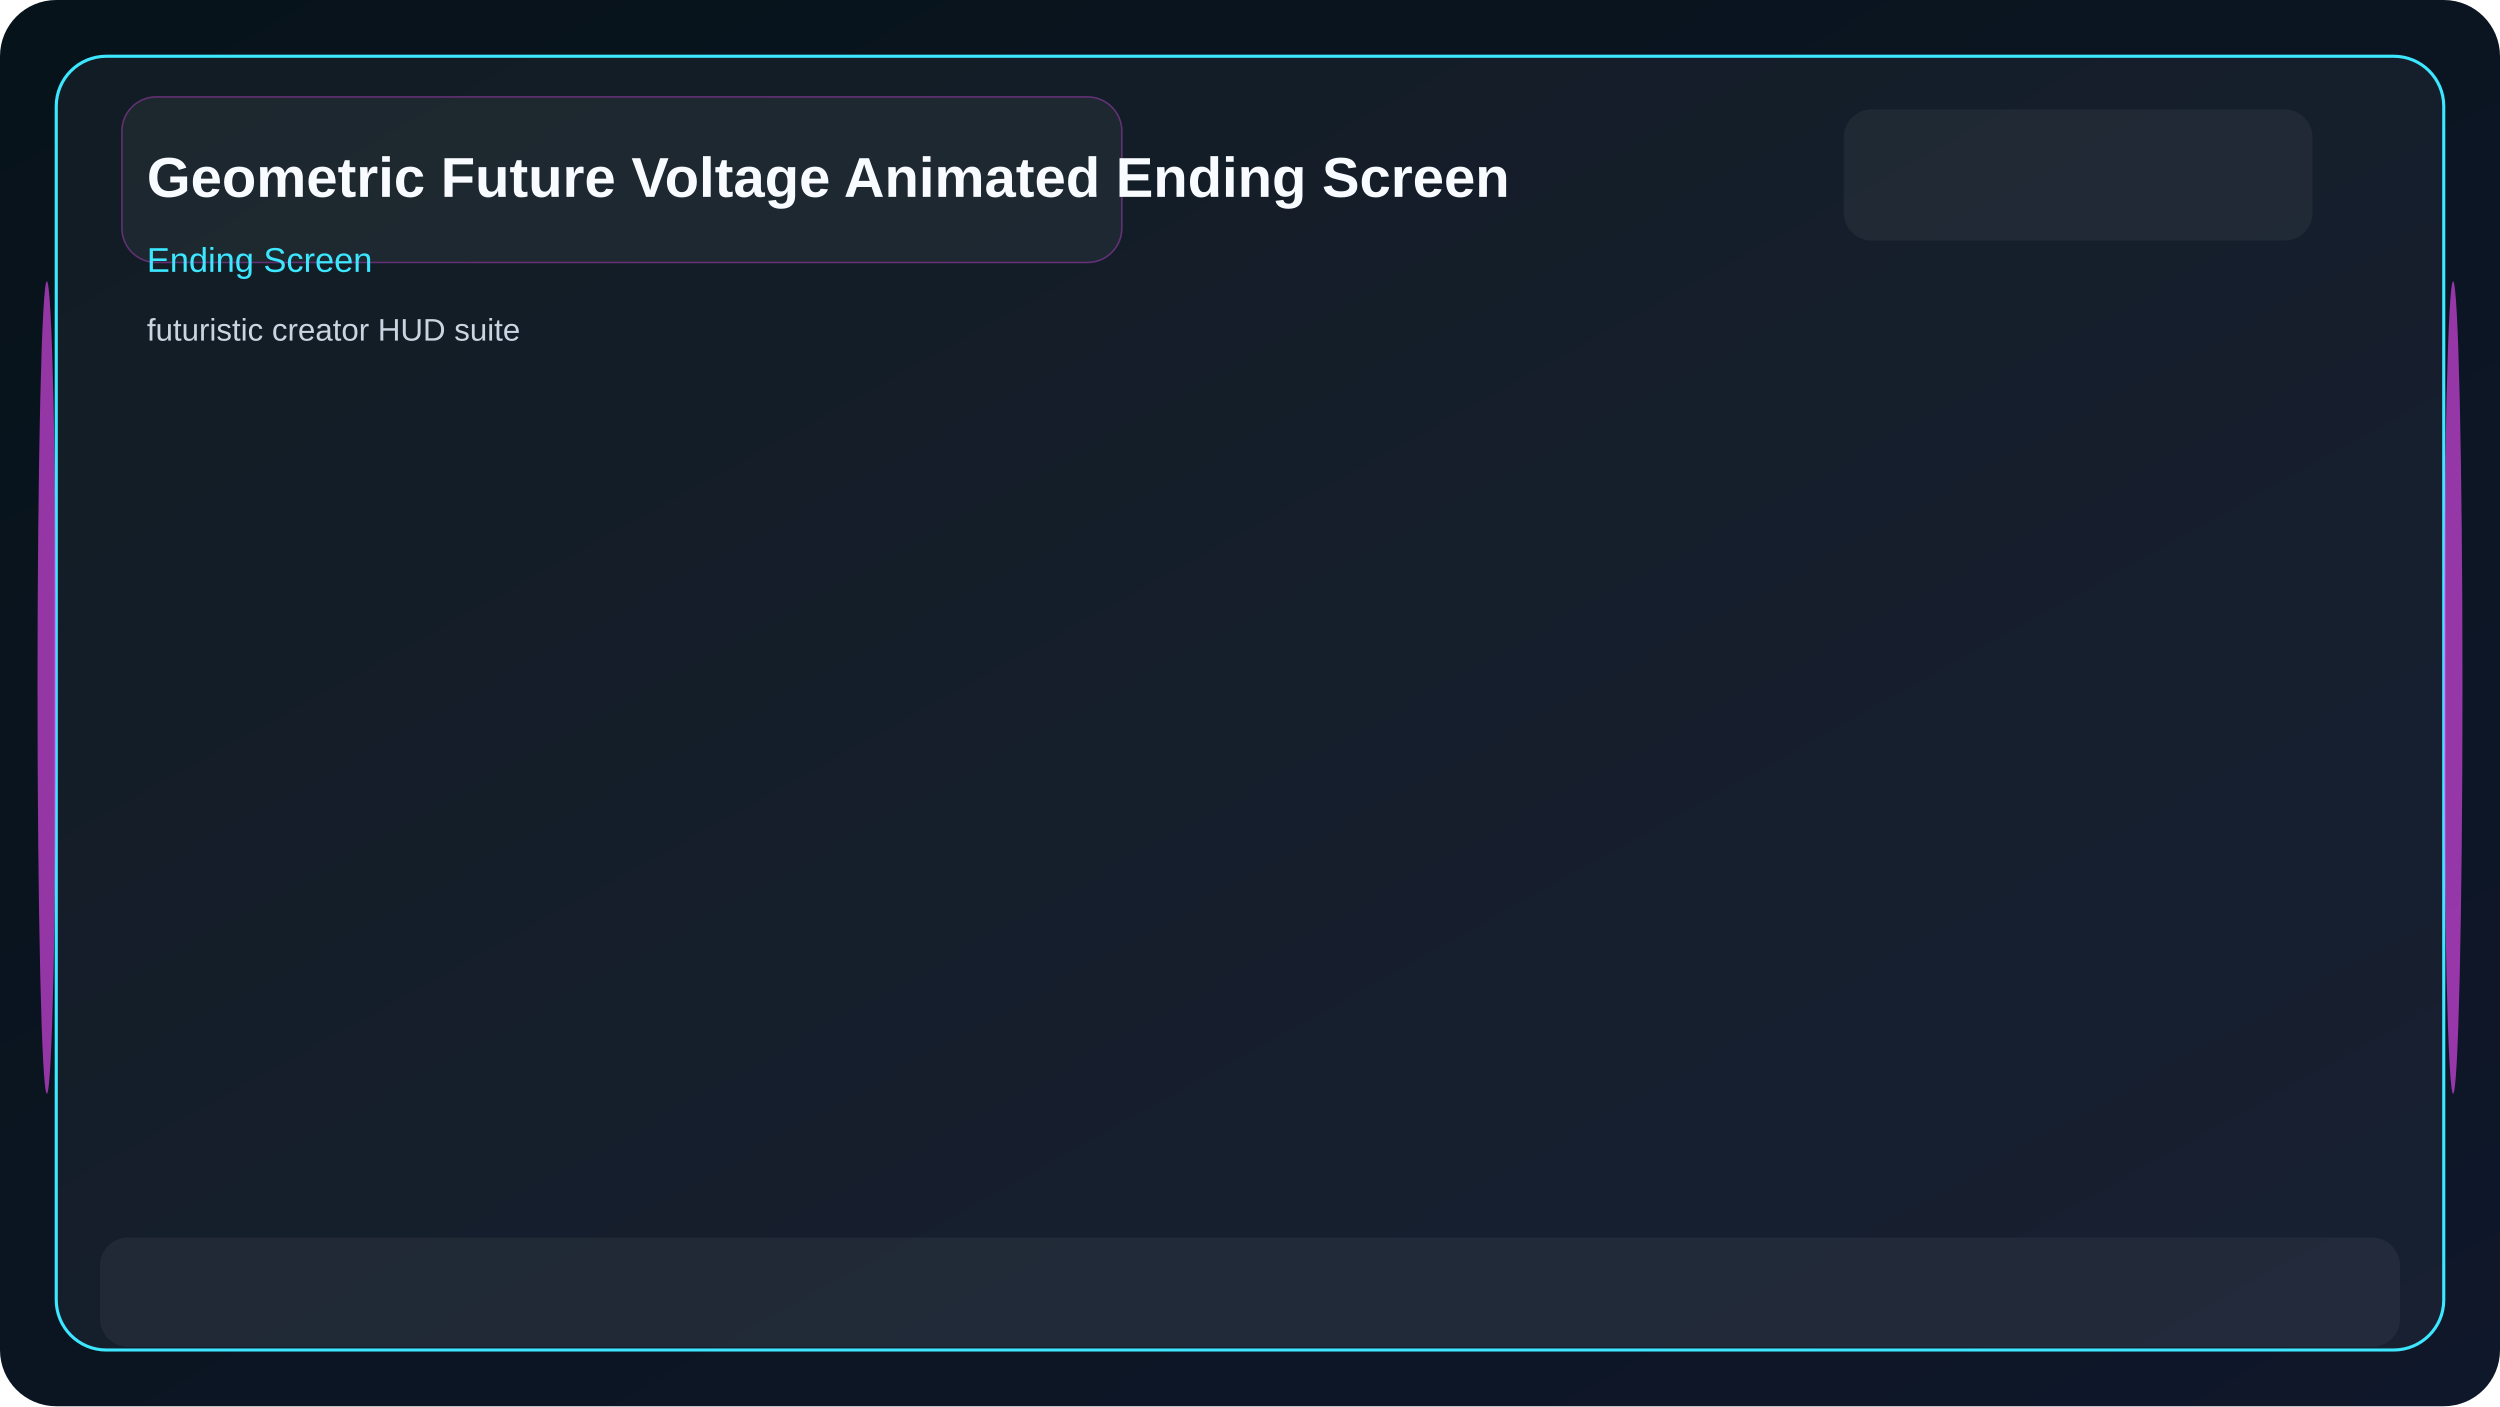
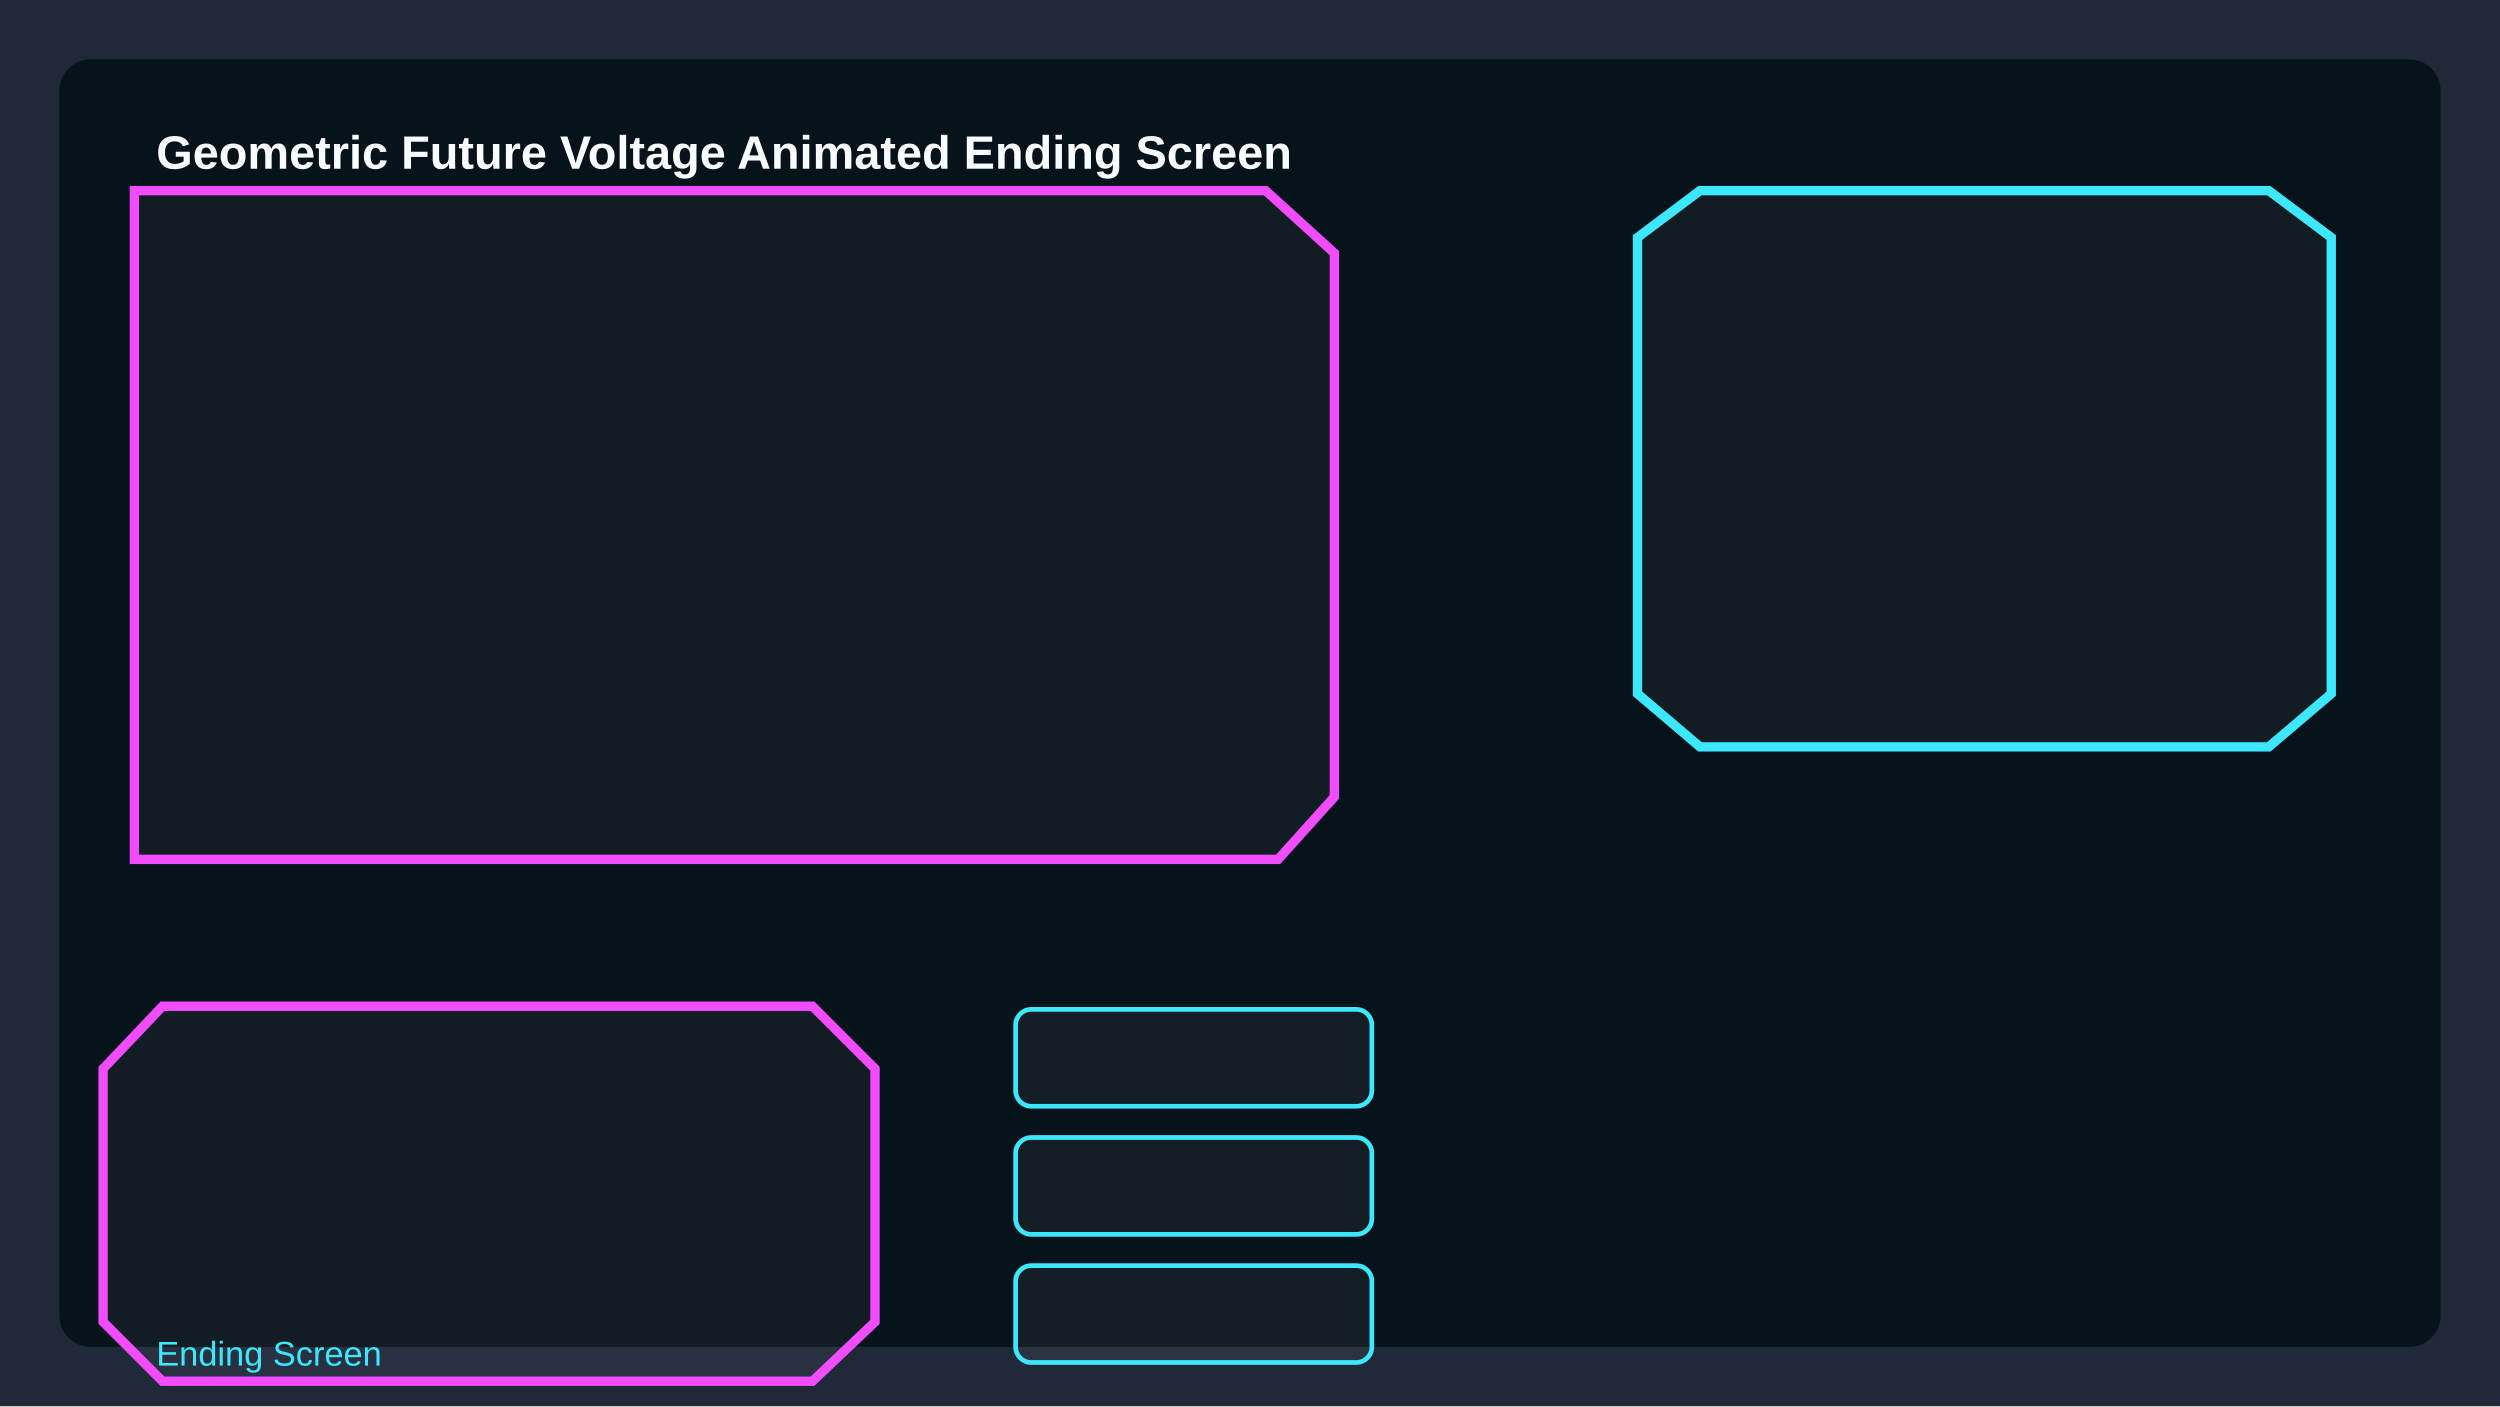
<svg xmlns="http://www.w3.org/2000/svg" width="1600" height="900" viewBox="0 0 1600 900">
-   <defs>
-     <linearGradient id="bg" x1="0" y1="0" x2="1" y2="1">
-       <stop offset="0%" stop-color="#07131a" />
-       <stop offset="100%" stop-color="#0f172a" />
-     </linearGradient>
-   </defs>
-   <rect width="1600" height="900" rx="36" fill="url(#bg)" />
-   <rect x="36" y="36" width="1528" height="828" rx="32" fill="rgba(255,255,255,0.04)" stroke="#3ce7ff" stroke-width="2" />
-   <rect x="78" y="62" width="640" height="106" rx="22" fill="rgba(255,255,255,0.05)" stroke="#f14cff" stroke-opacity="0.35" />
-   <rect x="1180" y="70" width="300" height="84" rx="18" fill="rgba(255,255,255,0.05)" />
-   <rect x="24" y="180" width="12" height="520" rx="999" fill="#f14cff" opacity="0.6" />
-   <rect x="1564" y="180" width="12" height="520" rx="999" fill="#f14cff" opacity="0.6" />
-   <rect x="64" y="792" width="1472" height="70" rx="18" fill="rgba(255,255,255,0.05)" />
-   <text x="94" y="126" fill="#f8fbff" font-size="36" font-family="Arial" font-weight="700">Geometric Future Voltage Animated Ending Screen</text>
-   <text x="94" y="174" fill="#3ce7ff" font-size="22" font-family="Arial">Ending Screen</text>
-   <text x="94" y="218" fill="#cbd5e1" font-size="20" font-family="Arial">futuristic creator HUD suite</text>
+   <rect width="1600" height="900" fill="#1f2937" />
+   <rect x="38" y="38" width="1524" height="824" rx="20" fill="#07131a" />
+   <path d="M86 122 L 810 122 L 854 162 L 854 510 L 818 550 L 86 550 L 86 122 Z" fill="rgba(255,255,255,0.04)" stroke="#f14cff" stroke-width="6" />
+   <path d="M1088 122 L 1452 122 L 1492 152 L 1492 444 L 1452 478 L 1088 478 L 1048 444 L 1048 152 Z" fill="rgba(255,255,255,0.04)" stroke="#3ce7ff" stroke-width="6" />
+   <path d="M104 644 L 520 644 L 560 684 L 560 846 L 520 884 L 104 884 L 66 846 L 66 684 Z" fill="rgba(255,255,255,0.04)" stroke="#f14cff" stroke-width="6" />
+   <rect x="650" y="646" width="228" height="62" rx="10" fill="rgba(255,255,255,0.05)" stroke="#3ce7ff" stroke-width="3" />
+   <rect x="650" y="728" width="228" height="62" rx="10" fill="rgba(255,255,255,0.05)" stroke="#3ce7ff" stroke-width="3" />
+   <rect x="650" y="810" width="228" height="62" rx="10" fill="rgba(255,255,255,0.05)" stroke="#3ce7ff" stroke-width="3" />
+   <text x="100" y="108" fill="#f8fbff" font-size="30" font-family="Arial" font-weight="700">Geometric Future Voltage Animated Ending Screen</text>
+   <text x="100" y="874" fill="#3ce7ff" font-size="22" font-family="Arial">Ending Screen</text>
</svg>
